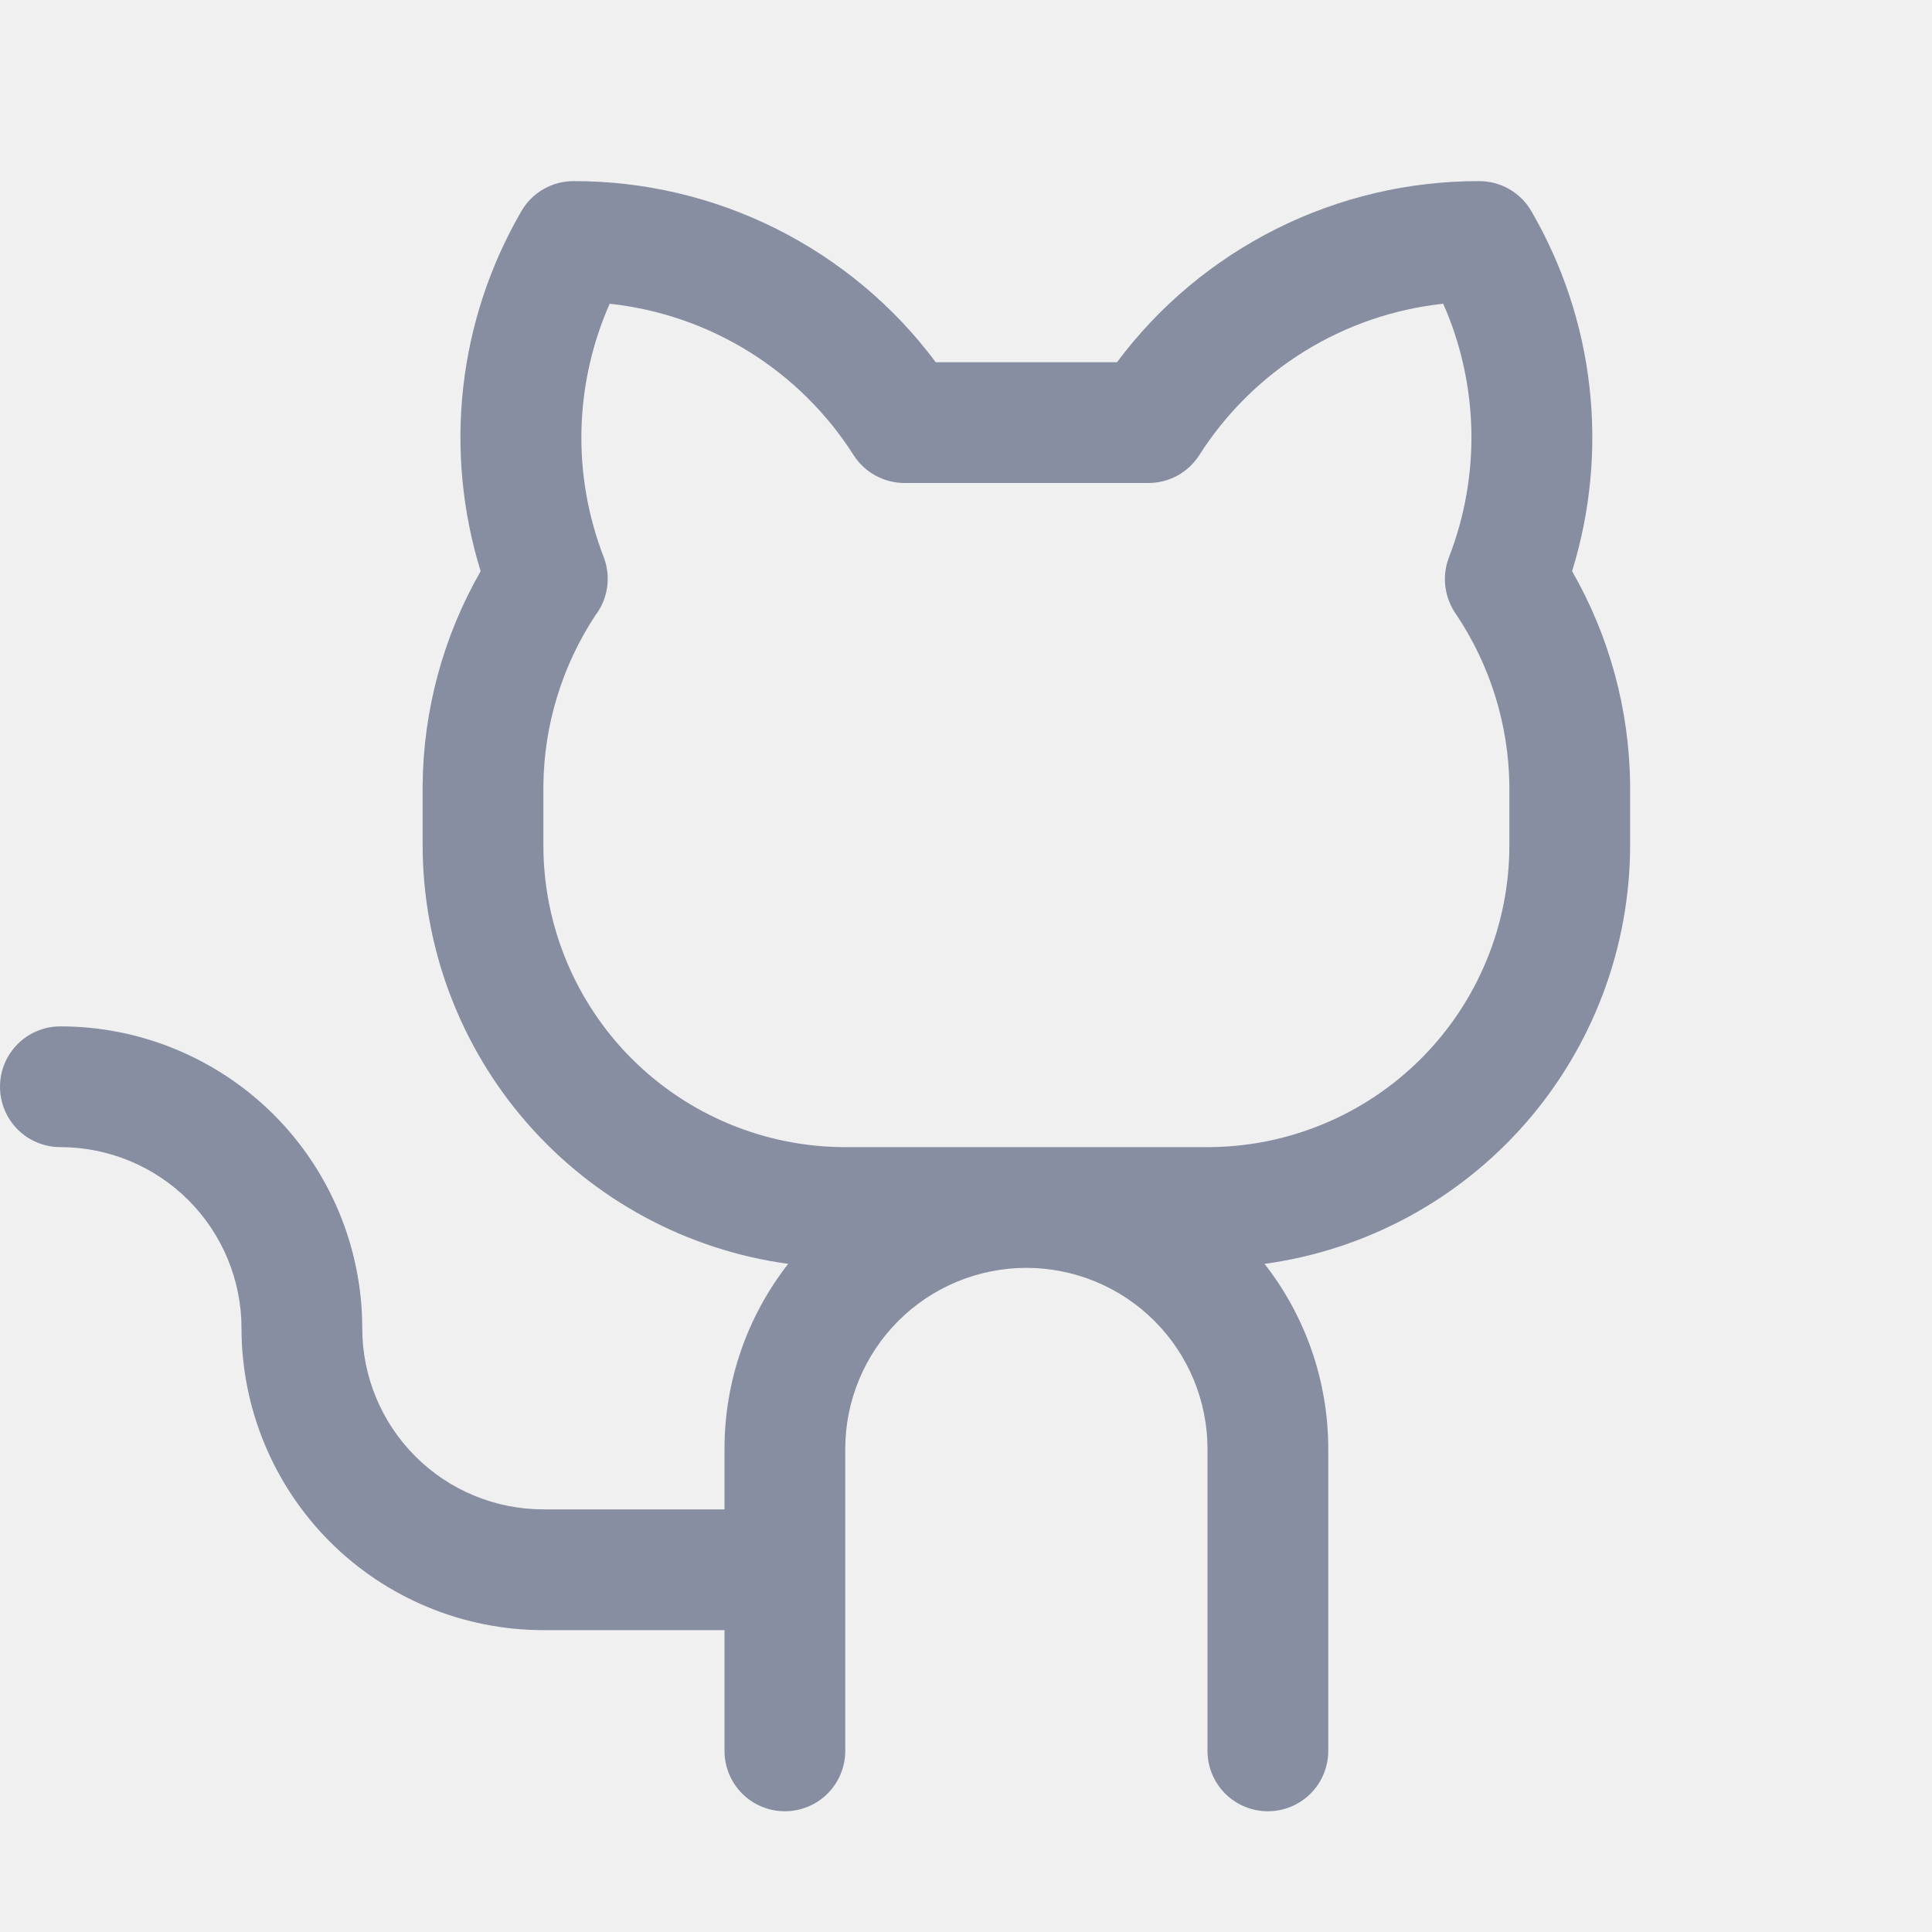
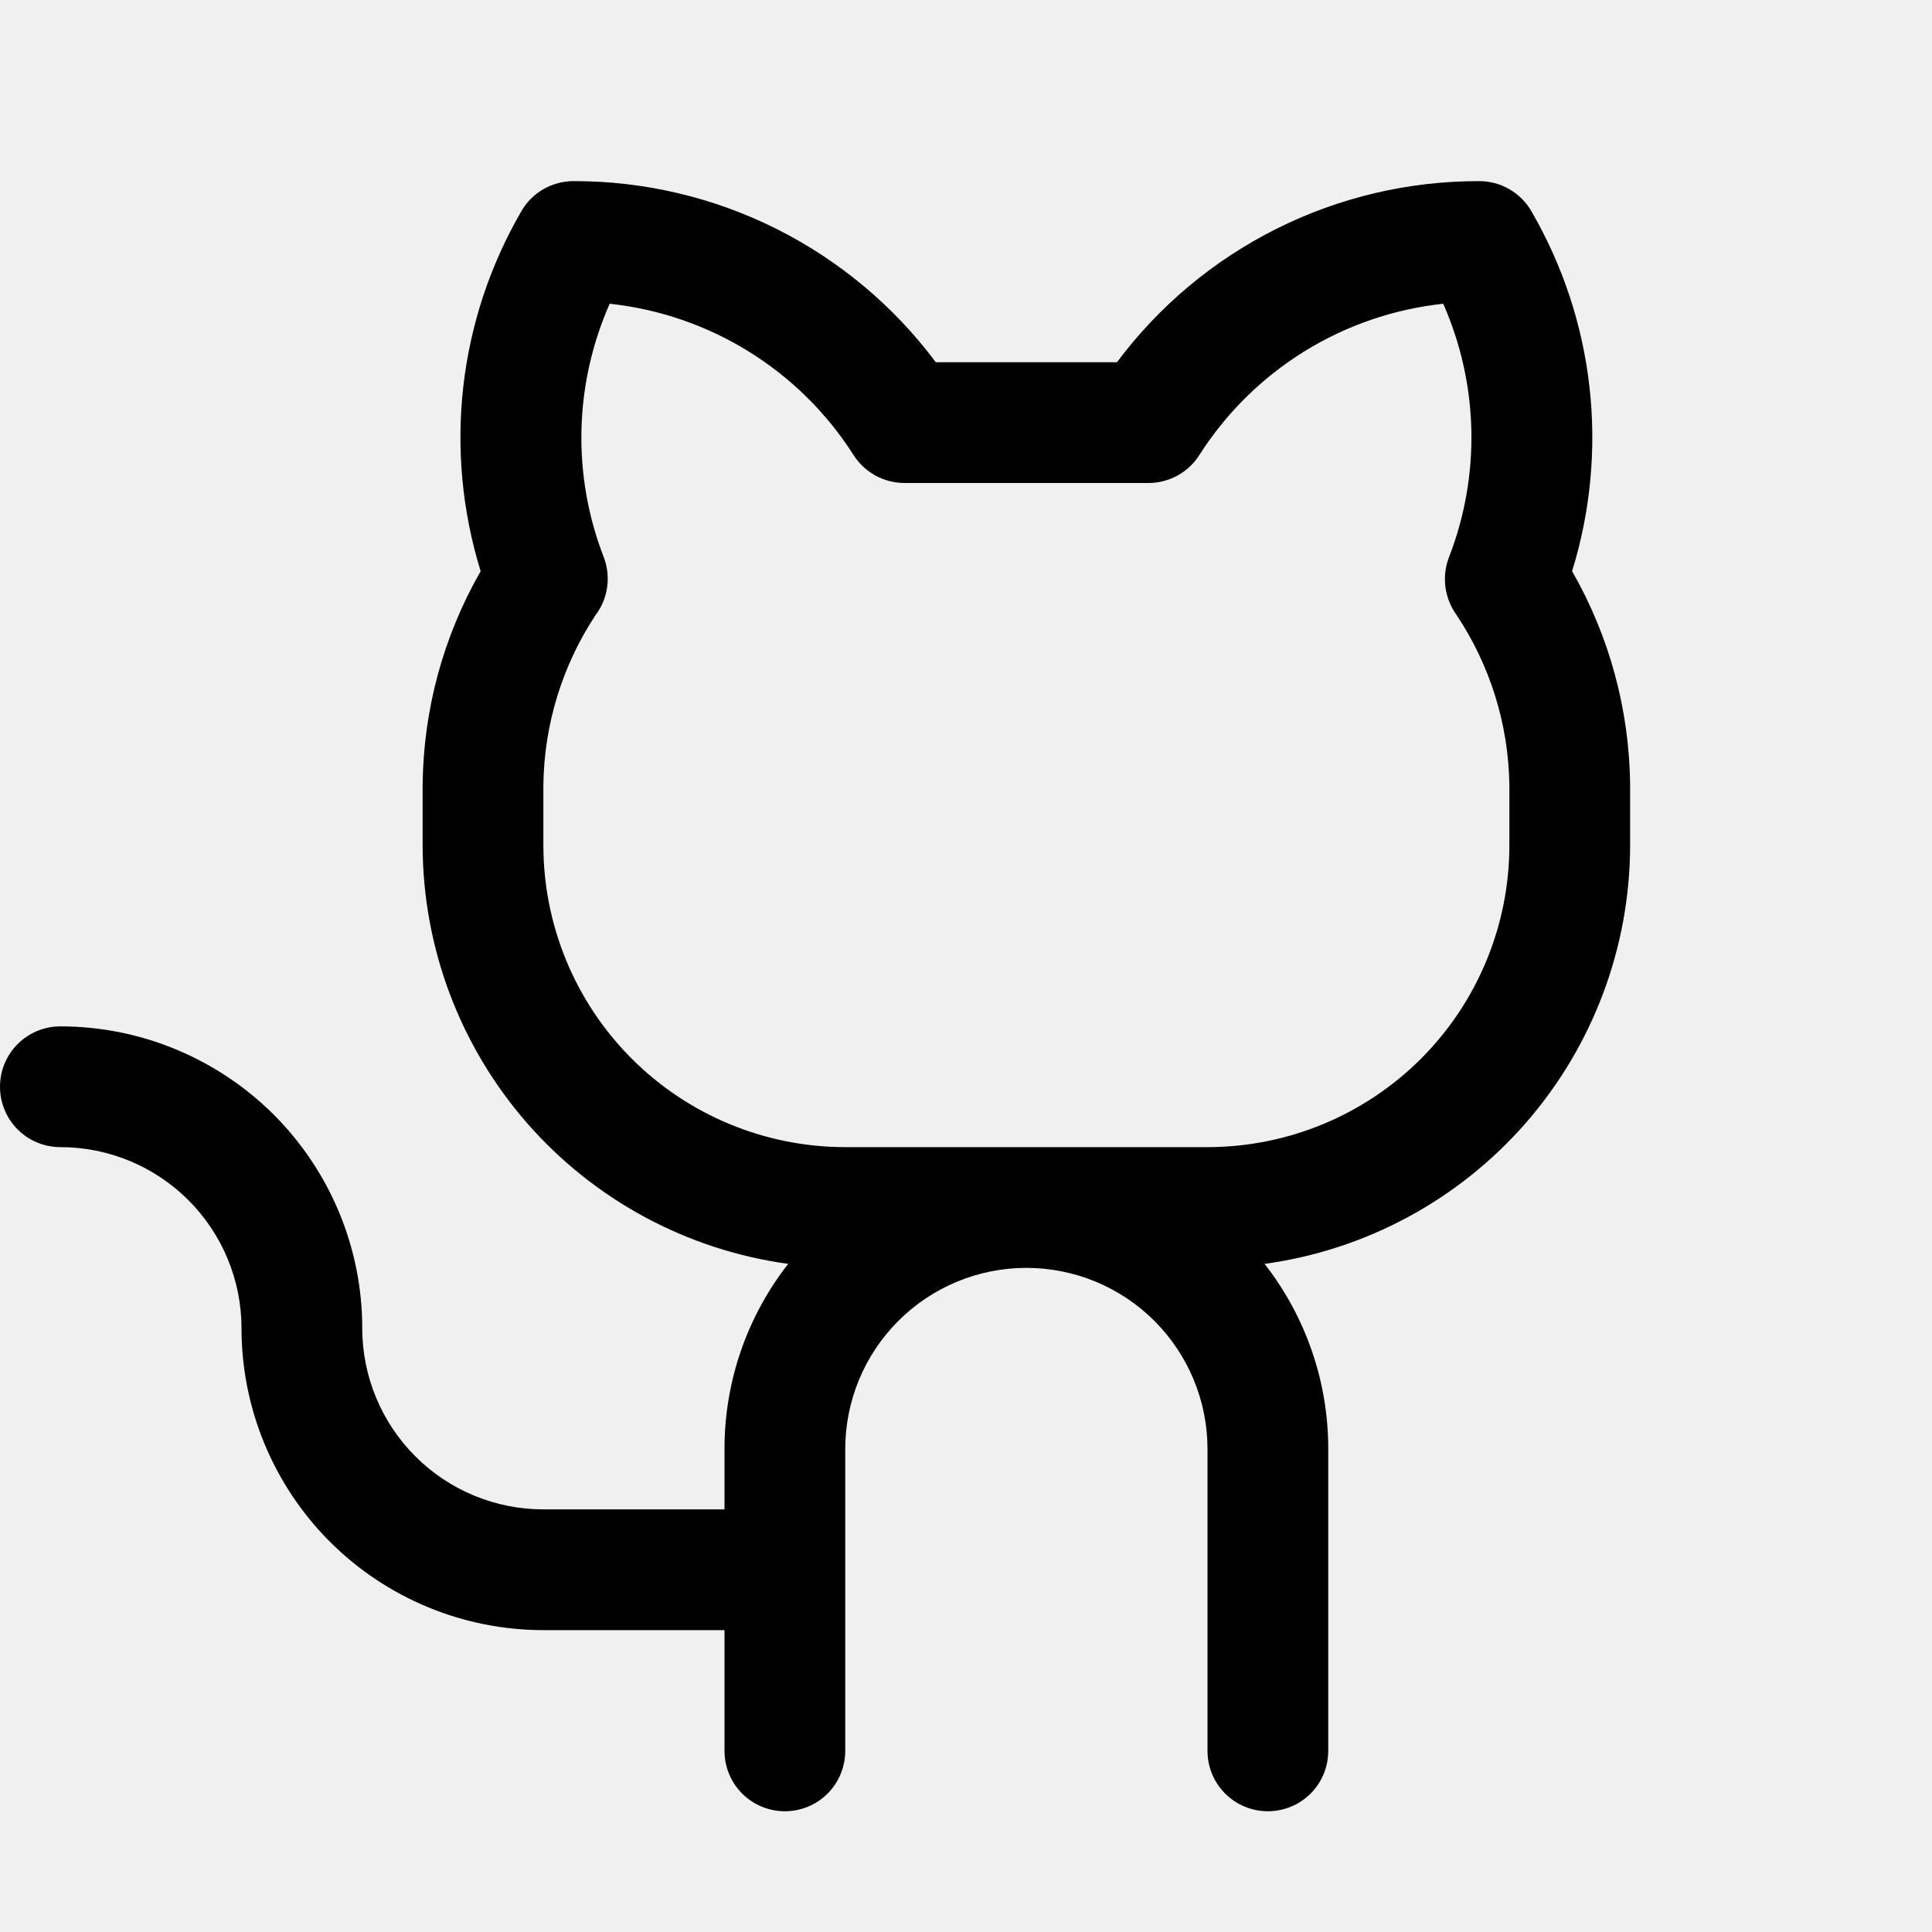
<svg xmlns="http://www.w3.org/2000/svg" width="28" height="28" viewBox="0 0 28 28" fill="none">
  <g clip-path="url(#clip0_4104_383)">
-     <path d="M22.784 8.278C23.051 7.415 23.137 6.506 23.036 5.608C22.935 4.711 22.648 3.844 22.195 3.063C22.119 2.929 22.008 2.819 21.875 2.742C21.742 2.665 21.591 2.625 21.438 2.625C20.418 2.623 19.413 2.859 18.501 3.315C17.59 3.771 16.797 4.433 16.188 5.25H13.562C12.953 4.433 12.16 3.771 11.249 3.315C10.337 2.859 9.332 2.623 8.312 2.625C8.159 2.625 8.008 2.665 7.875 2.742C7.742 2.819 7.631 2.929 7.555 3.063C7.102 3.844 6.815 4.711 6.714 5.608C6.613 6.506 6.699 7.415 6.966 8.278C6.425 9.221 6.136 10.288 6.125 11.375V12.25C6.127 13.73 6.664 15.16 7.638 16.276C8.612 17.391 9.956 18.116 11.423 18.317C10.824 19.083 10.499 20.028 10.5 21V21.875H7.875C7.179 21.875 6.511 21.599 6.019 21.106C5.527 20.614 5.25 19.946 5.25 19.25C5.25 18.675 5.137 18.107 4.917 17.576C4.697 17.045 4.375 16.563 3.969 16.156C3.562 15.75 3.08 15.428 2.549 15.208C2.018 14.988 1.45 14.875 0.875 14.875C0.643 14.875 0.42 14.967 0.256 15.131C0.092 15.295 0 15.518 0 15.75C0 15.982 0.092 16.205 0.256 16.369C0.42 16.533 0.643 16.625 0.875 16.625C1.571 16.625 2.239 16.902 2.731 17.394C3.223 17.886 3.5 18.554 3.5 19.25C3.5 20.41 3.961 21.523 4.781 22.344C5.602 23.164 6.715 23.625 7.875 23.625H10.5V25.375C10.5 25.607 10.592 25.83 10.756 25.994C10.92 26.158 11.143 26.25 11.375 26.25C11.607 26.25 11.83 26.158 11.994 25.994C12.158 25.83 12.25 25.607 12.25 25.375V21C12.25 20.304 12.527 19.636 13.019 19.144C13.511 18.652 14.179 18.375 14.875 18.375C15.571 18.375 16.239 18.652 16.731 19.144C17.223 19.636 17.5 20.304 17.5 21V25.375C17.5 25.607 17.592 25.83 17.756 25.994C17.92 26.158 18.143 26.25 18.375 26.25C18.607 26.25 18.83 26.158 18.994 25.994C19.158 25.83 19.25 25.607 19.25 25.375V21C19.251 20.028 18.926 19.083 18.327 18.317C19.794 18.116 21.138 17.391 22.112 16.276C23.086 15.16 23.623 13.73 23.625 12.25V11.375C23.614 10.288 23.325 9.221 22.784 8.278ZM21.875 12.25C21.875 13.41 21.414 14.523 20.594 15.344C19.773 16.164 18.66 16.625 17.5 16.625H12.25C11.09 16.625 9.977 16.164 9.156 15.344C8.336 14.523 7.875 13.41 7.875 12.25V11.375C7.886 10.5 8.148 9.647 8.63 8.916C8.72 8.798 8.778 8.658 8.799 8.511C8.82 8.364 8.803 8.214 8.75 8.075C8.522 7.487 8.412 6.86 8.427 6.23C8.442 5.6 8.581 4.979 8.836 4.402C9.553 4.479 10.242 4.717 10.854 5.096C11.466 5.476 11.985 5.989 12.371 6.596C12.45 6.72 12.559 6.821 12.687 6.892C12.815 6.962 12.959 6.999 13.105 7H16.644C16.791 7 16.935 6.963 17.064 6.893C17.193 6.822 17.302 6.72 17.381 6.596C17.768 5.989 18.286 5.476 18.898 5.096C19.51 4.716 20.2 4.479 20.916 4.402C21.171 4.979 21.309 5.6 21.324 6.23C21.338 6.861 21.228 7.488 21 8.075C20.947 8.213 20.929 8.361 20.948 8.507C20.968 8.654 21.023 8.793 21.109 8.912C21.596 9.642 21.862 10.497 21.875 11.375V12.25Z" fill="#878EA1" />
+     <path d="M22.784 8.278C23.051 7.415 23.137 6.506 23.036 5.608C22.935 4.711 22.648 3.844 22.195 3.063C22.119 2.929 22.008 2.819 21.875 2.742C21.742 2.665 21.591 2.625 21.438 2.625C20.418 2.623 19.413 2.859 18.501 3.315C17.59 3.771 16.797 4.433 16.188 5.25H13.562C12.953 4.433 12.16 3.771 11.249 3.315C10.337 2.859 9.332 2.623 8.312 2.625C8.159 2.625 8.008 2.665 7.875 2.742C7.742 2.819 7.631 2.929 7.555 3.063C7.102 3.844 6.815 4.711 6.714 5.608C6.613 6.506 6.699 7.415 6.966 8.278C6.425 9.221 6.136 10.288 6.125 11.375V12.25C6.127 13.73 6.664 15.16 7.638 16.276C8.612 17.391 9.956 18.116 11.423 18.317C10.824 19.083 10.499 20.028 10.5 21V21.875H7.875C7.179 21.875 6.511 21.599 6.019 21.106C5.527 20.614 5.25 19.946 5.25 19.25C5.25 18.675 5.137 18.107 4.917 17.576C4.697 17.045 4.375 16.563 3.969 16.156C3.562 15.75 3.08 15.428 2.549 15.208C2.018 14.988 1.45 14.875 0.875 14.875C0.643 14.875 0.42 14.967 0.256 15.131C0.092 15.295 0 15.518 0 15.75C0 15.982 0.092 16.205 0.256 16.369C0.42 16.533 0.643 16.625 0.875 16.625C1.571 16.625 2.239 16.902 2.731 17.394C3.223 17.886 3.5 18.554 3.5 19.25C3.5 20.41 3.961 21.523 4.781 22.344C5.602 23.164 6.715 23.625 7.875 23.625H10.5V25.375C10.5 25.607 10.592 25.83 10.756 25.994C10.92 26.158 11.143 26.25 11.375 26.25C11.607 26.25 11.83 26.158 11.994 25.994C12.158 25.83 12.25 25.607 12.25 25.375V21C12.25 20.304 12.527 19.636 13.019 19.144C13.511 18.652 14.179 18.375 14.875 18.375C15.571 18.375 16.239 18.652 16.731 19.144C17.223 19.636 17.5 20.304 17.5 21V25.375C17.5 25.607 17.592 25.83 17.756 25.994C17.92 26.158 18.143 26.25 18.375 26.25C18.607 26.25 18.83 26.158 18.994 25.994C19.158 25.83 19.25 25.607 19.25 25.375V21C19.251 20.028 18.926 19.083 18.327 18.317C19.794 18.116 21.138 17.391 22.112 16.276C23.086 15.16 23.623 13.73 23.625 12.25V11.375C23.614 10.288 23.325 9.221 22.784 8.278ZM21.875 12.25C21.875 13.41 21.414 14.523 20.594 15.344C19.773 16.164 18.66 16.625 17.5 16.625H12.25C11.09 16.625 9.977 16.164 9.156 15.344C8.336 14.523 7.875 13.41 7.875 12.25V11.375C7.886 10.5 8.148 9.647 8.63 8.916C8.72 8.798 8.778 8.658 8.799 8.511C8.82 8.364 8.803 8.214 8.75 8.075C8.522 7.487 8.412 6.86 8.427 6.23C8.442 5.6 8.581 4.979 8.836 4.402C9.553 4.479 10.242 4.717 10.854 5.096C11.466 5.476 11.985 5.989 12.371 6.596C12.45 6.72 12.559 6.821 12.687 6.892C12.815 6.962 12.959 6.999 13.105 7H16.644C16.791 7 16.935 6.963 17.064 6.893C17.193 6.822 17.302 6.72 17.381 6.596C17.768 5.989 18.286 5.476 18.898 5.096C19.51 4.716 20.2 4.479 20.916 4.402C21.171 4.979 21.309 5.6 21.324 6.23C21.338 6.861 21.228 7.488 21 8.075C20.947 8.213 20.929 8.361 20.948 8.507C20.968 8.654 21.023 8.793 21.109 8.912C21.596 9.642 21.862 10.497 21.875 11.375V12.25Z" fill="currentColor" />
  </g>
  <defs>
    <clipPath id="clip0_4104_383">
      <rect width="28" height="28" fill="white" />
    </clipPath>
  </defs>
</svg>
